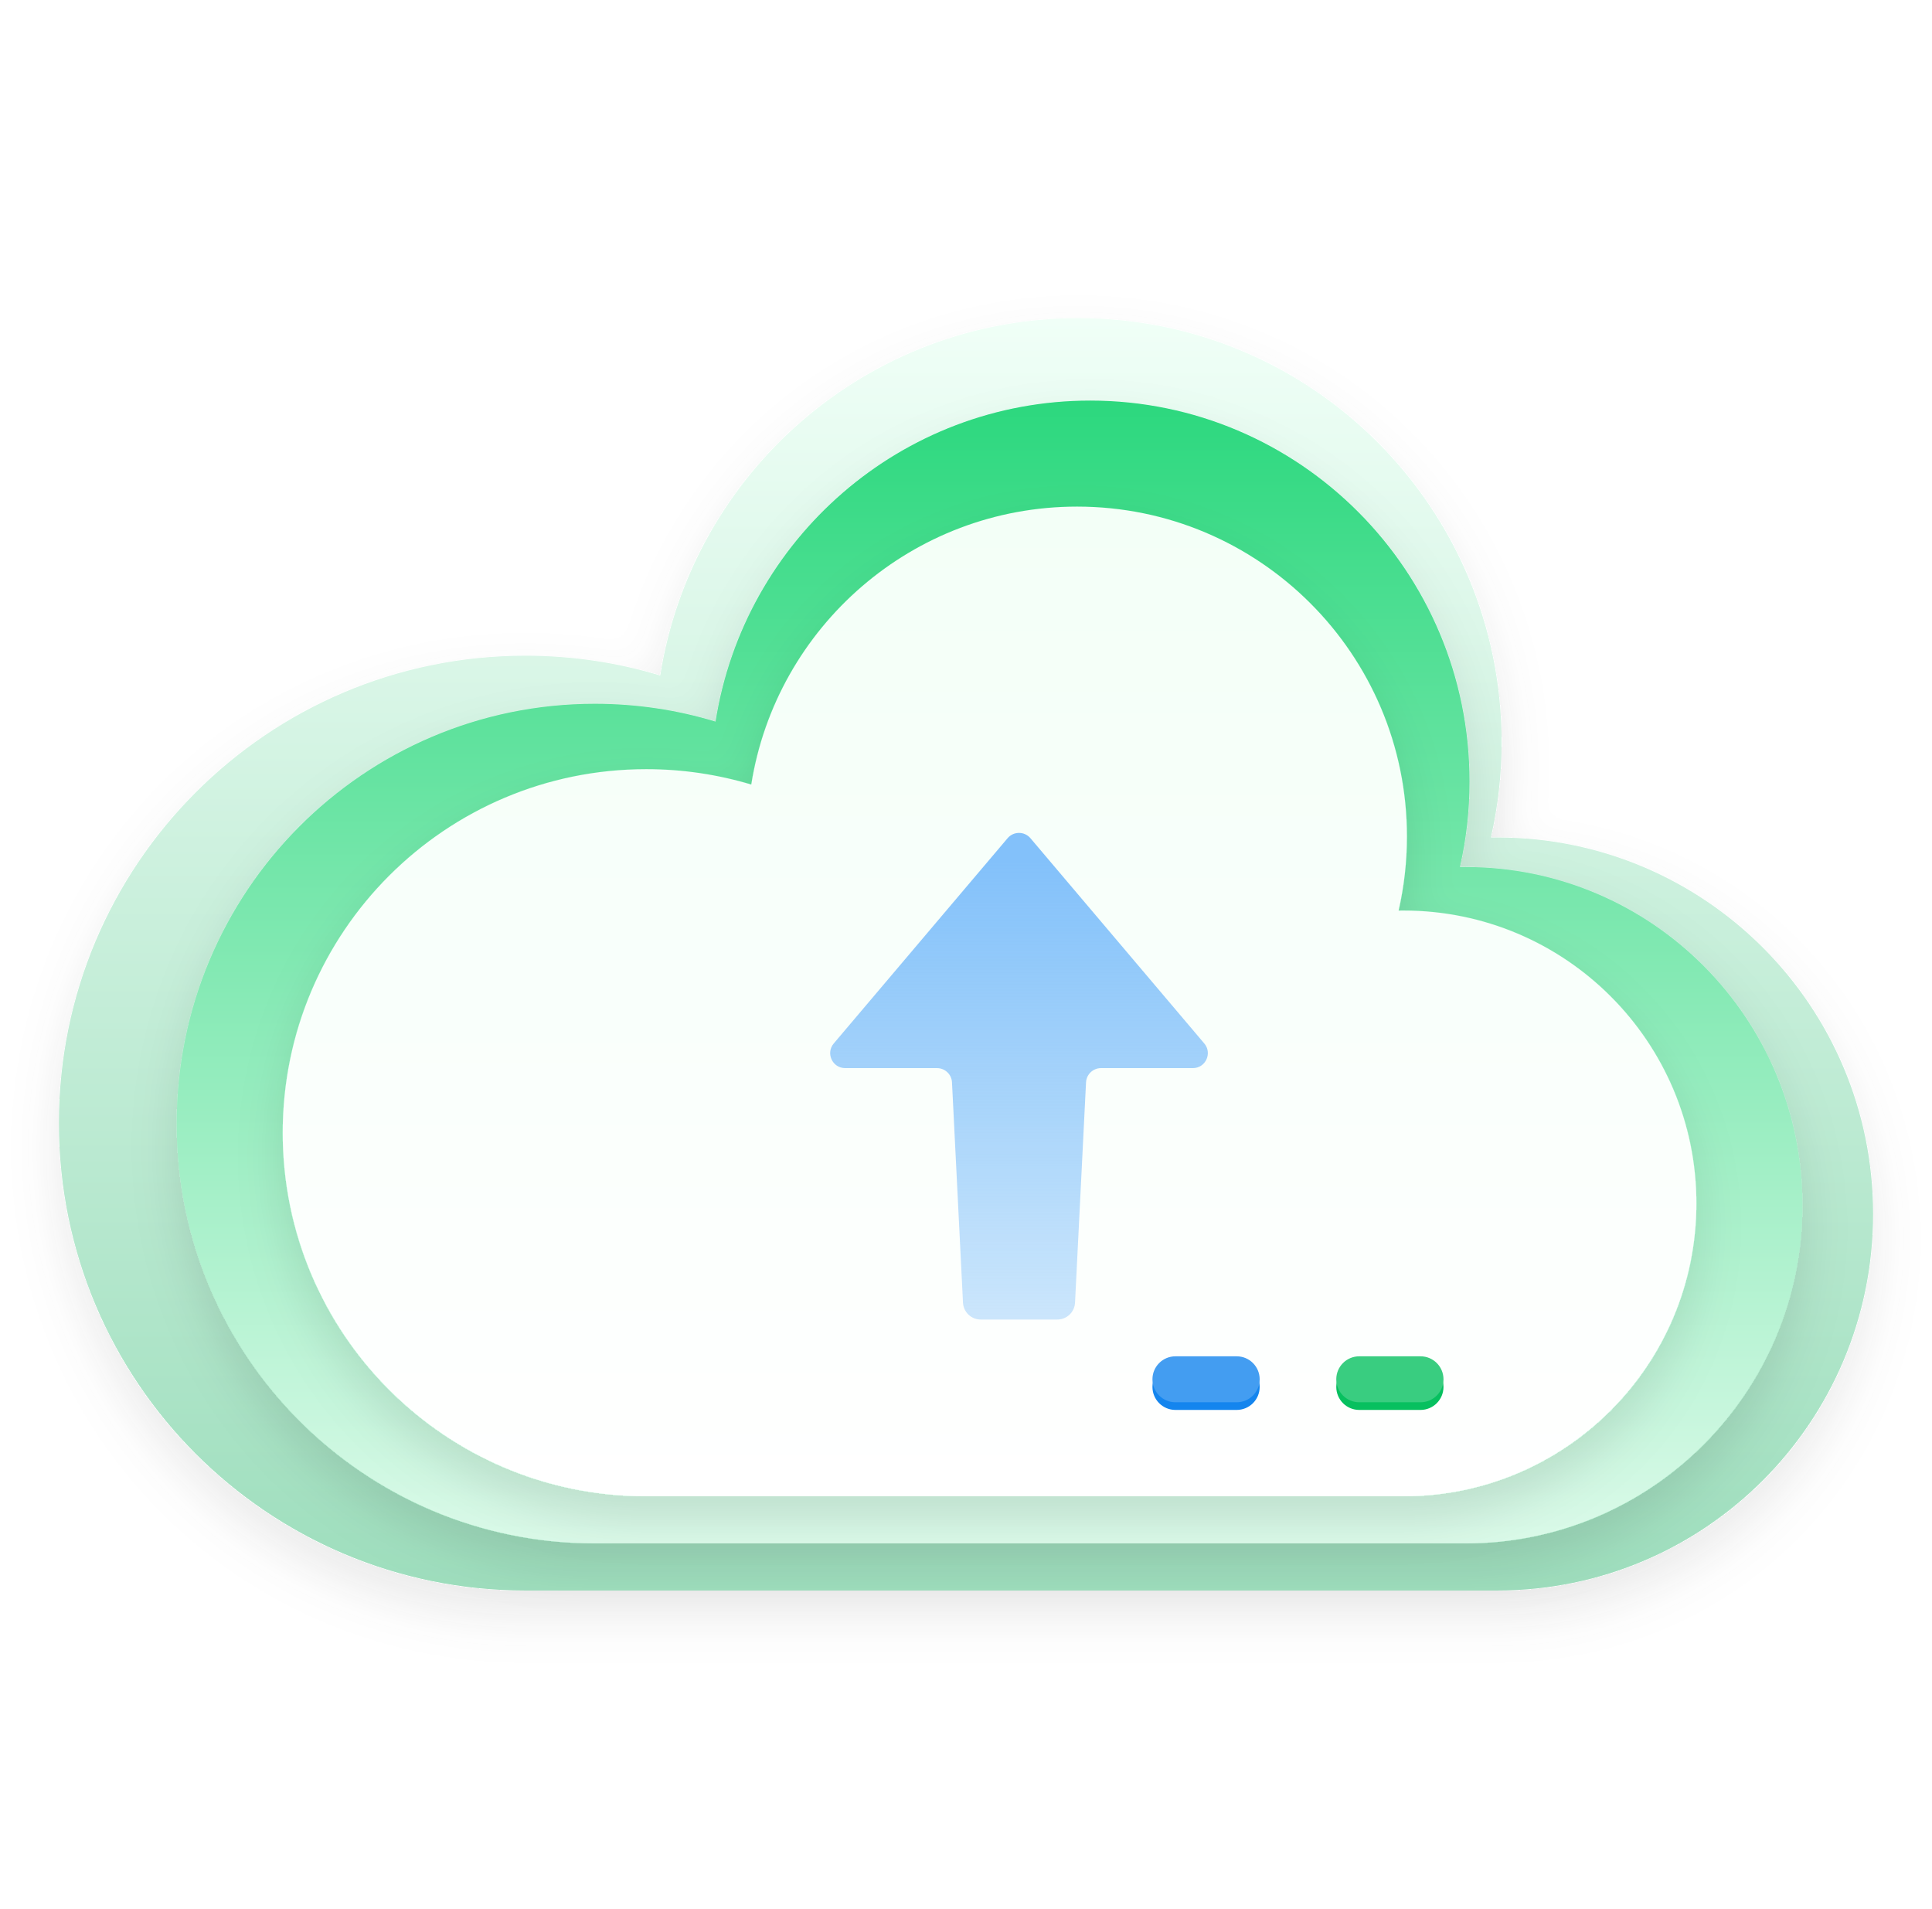
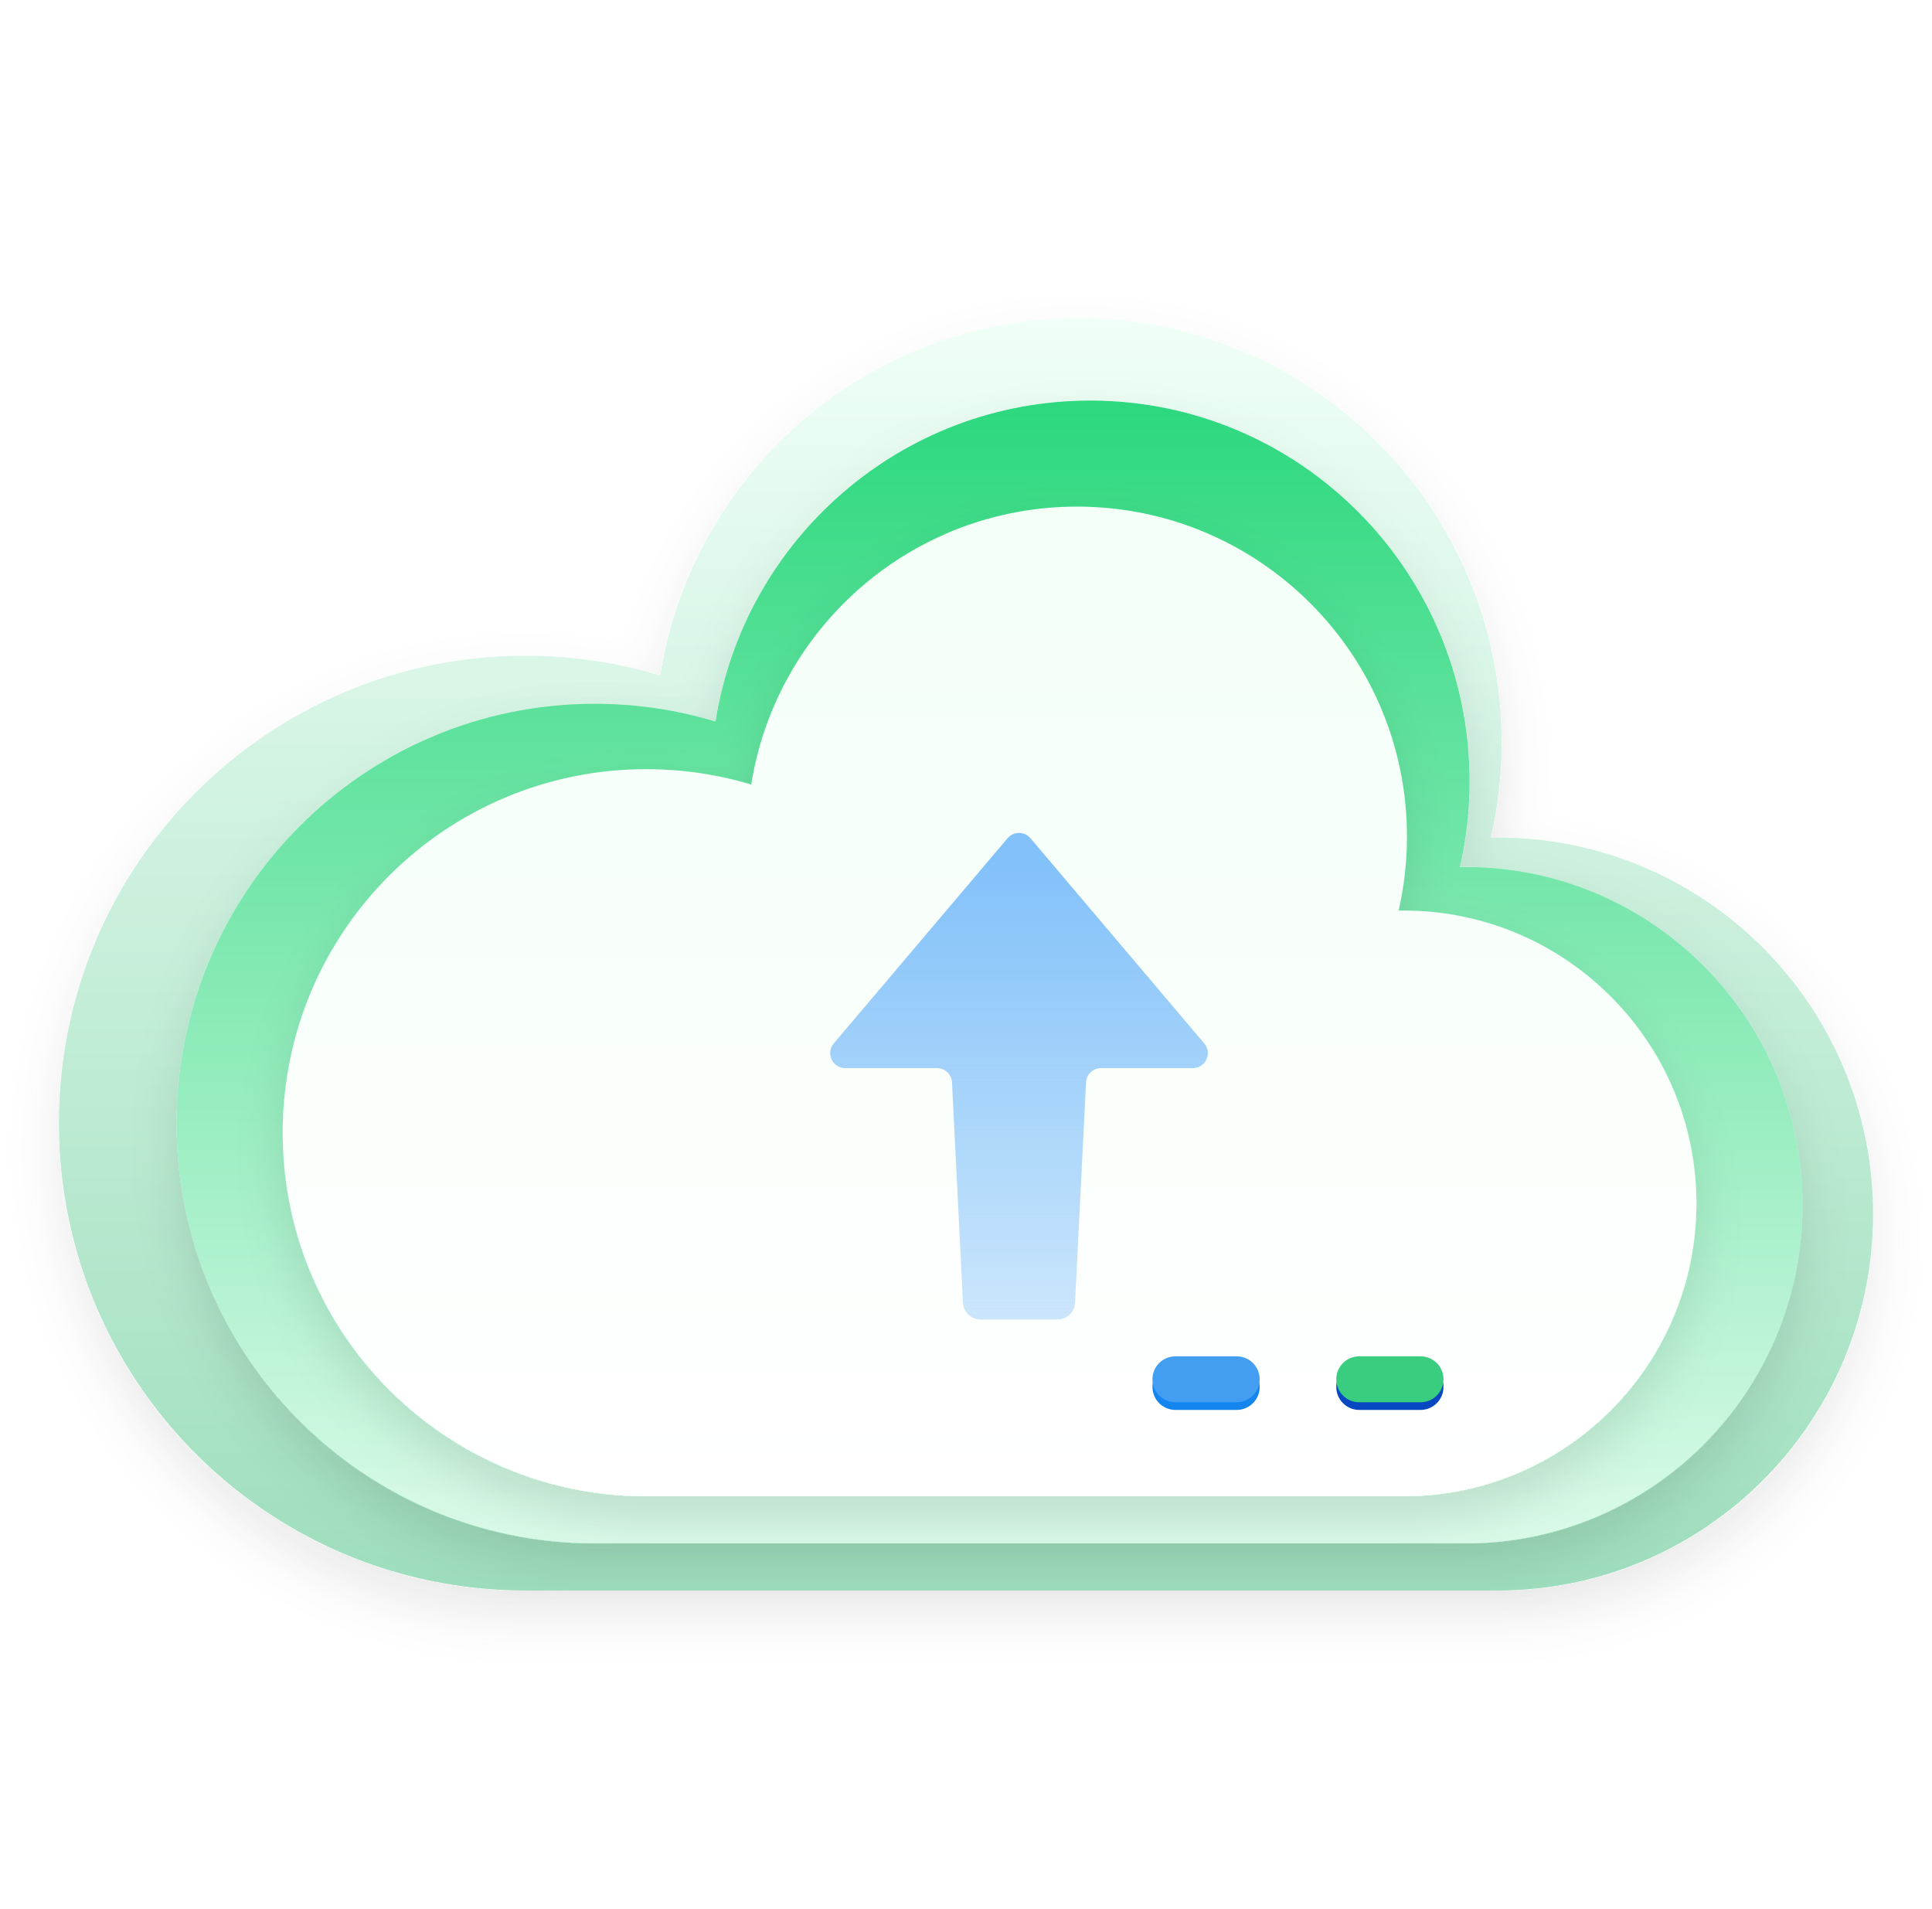
<svg xmlns="http://www.w3.org/2000/svg" width="164" height="162" viewBox="0 0 164 162" fill="none">
  <g filter="url(#filter0_d_6022_51714)">
    <path d="M44.6 135C22.73 135 5 117.238 5 95.326C5 73.415 22.73 55.653 44.6 55.653C48.578 55.653 52.42 56.241 56.043 57.334C58.755 40.144 73.612 27 91.533 27C111.378 27 127.467 43.118 127.467 63C127.467 65.78 127.152 68.487 126.556 71.086C126.737 71.083 126.919 71.082 127.1 71.082C144.718 71.082 159 85.39 159 103.041C159 120.691 144.718 135 127.1 135H44.6Z" fill="url(#paint0_linear_6022_51714)" />
  </g>
  <g filter="url(#filter1_d_6022_51714)">
    <path d="M50.486 131C30.888 131 15 115.047 15 95.367C15 75.688 30.888 59.735 50.486 59.735C54.051 59.735 57.493 60.263 60.739 61.245C63.17 45.805 76.484 34 92.543 34C110.326 34 124.743 48.476 124.743 66.333C124.743 68.831 124.46 71.261 123.927 73.596C124.089 73.593 124.252 73.592 124.414 73.592C140.202 73.592 153 86.443 153 102.296C153 118.149 140.202 131 124.414 131H50.486Z" fill="url(#paint1_linear_6022_51714)" />
  </g>
  <g filter="url(#filter2_d_6022_51714)">
    <path d="M54.857 127C37.815 127 24 113.185 24 96.143C24 79.101 37.815 65.286 54.857 65.286C57.957 65.286 60.951 65.743 63.773 66.594C65.887 53.223 77.464 43 91.429 43C106.892 43 119.429 55.536 119.429 71C119.429 73.162 119.183 75.268 118.719 77.289C118.86 77.287 119.002 77.286 119.143 77.286C132.871 77.286 144 88.415 144 102.143C144 115.871 132.871 127 119.143 127H54.857Z" fill="url(#paint2_linear_6022_51714)" />
  </g>
  <path d="M97.827 117.721C97.827 116.644 98.7 115.771 99.778 115.771H104.978C106.056 115.771 106.929 116.644 106.929 117.721V117.721C106.929 118.799 106.056 119.672 104.978 119.672H99.778C98.7 119.672 97.827 118.799 97.827 117.721V117.721Z" fill="#1485EE" />
-   <path d="M113.431 117.721C113.431 116.644 114.304 115.771 115.381 115.771H120.582C121.659 115.771 122.532 116.644 122.532 117.721V117.721C122.532 118.799 121.659 119.672 120.582 119.672H115.381C114.304 119.672 113.431 118.799 113.431 117.721V117.721Z" fill="#07C05F" />
+   <path d="M113.431 117.721C113.431 116.644 114.304 115.771 115.381 115.771H120.582C121.659 115.771 122.532 116.644 122.532 117.721V117.721C122.532 118.799 121.659 119.672 120.582 119.672H115.381C114.304 119.672 113.431 118.799 113.431 117.721V117.721Z" fill="#0748c0" />
  <rect x="97.827" y="115.121" width="9.102" height="3.901" rx="1.95" fill="#439DF1" />
  <rect x="113.431" y="115.121" width="9.102" height="3.901" rx="1.95" fill="#39CD80" />
  <path d="M87.471 71.146L102.226 88.567C102.926 89.393 102.339 90.66 101.256 90.66L93.46 90.66C92.782 90.66 92.223 91.192 92.189 91.869L91.255 110.568C91.215 111.37 90.553 112 89.75 112L83.25 112C82.447 112 81.785 111.37 81.745 110.568L80.811 91.869C80.777 91.192 80.218 90.66 79.54 90.66L71.744 90.66C70.661 90.66 70.073 89.393 70.774 88.567L85.529 71.146C86.037 70.546 86.963 70.546 87.471 71.146Z" fill="url(#paint3_linear_6022_51714)" />
  <defs>
    <filter id="filter0_d_6022_51714" x="0.79" y="24.895" width="162.421" height="116.421" filterUnits="userSpaceOnUse" color-interpolation-filters="sRGB">
      <feFlood flood-opacity="0" result="BackgroundImageFix" />
      <feColorMatrix in="SourceAlpha" type="matrix" values="0 0 0 0 0 0 0 0 0 0 0 0 0 0 0 0 0 0 127 0" result="hardAlpha" />
      <feOffset dy="2.105" />
      <feGaussianBlur stdDeviation="2.105" />
      <feComposite in2="hardAlpha" operator="out" />
      <feColorMatrix type="matrix" values="0 0 0 0 0.193 0 0 0 0 0.193 0 0 0 0 0.193 0 0 0 0.1 0" />
      <feBlend mode="normal" in2="BackgroundImageFix" result="effect1_dropShadow_6022_51714" />
      <feBlend mode="normal" in="SourceGraphic" in2="effect1_dropShadow_6022_51714" result="shape" />
    </filter>
    <filter id="filter1_d_6022_51714" x="11" y="32" width="146" height="105" filterUnits="userSpaceOnUse" color-interpolation-filters="sRGB">
      <feFlood flood-opacity="0" result="BackgroundImageFix" />
      <feColorMatrix in="SourceAlpha" type="matrix" values="0 0 0 0 0 0 0 0 0 0 0 0 0 0 0 0 0 0 127 0" result="hardAlpha" />
      <feOffset dy="2" />
      <feGaussianBlur stdDeviation="2" />
      <feComposite in2="hardAlpha" operator="out" />
      <feColorMatrix type="matrix" values="0 0 0 0 0 0 0 0 0 0 0 0 0 0 0 0 0 0 0.1 0" />
      <feBlend mode="normal" in2="BackgroundImageFix" result="effect1_dropShadow_6022_51714" />
      <feBlend mode="normal" in="SourceGraphic" in2="effect1_dropShadow_6022_51714" result="shape" />
    </filter>
    <filter id="filter2_d_6022_51714" x="20" y="41" width="128" height="92" filterUnits="userSpaceOnUse" color-interpolation-filters="sRGB">
      <feFlood flood-opacity="0" result="BackgroundImageFix" />
      <feColorMatrix in="SourceAlpha" type="matrix" values="0 0 0 0 0 0 0 0 0 0 0 0 0 0 0 0 0 0 127 0" result="hardAlpha" />
      <feOffset dy="2" />
      <feGaussianBlur stdDeviation="2" />
      <feComposite in2="hardAlpha" operator="out" />
      <feColorMatrix type="matrix" values="0 0 0 0 0 0 0 0 0 0 0 0 0 0 0 0 0 0 0.1 0" />
      <feBlend mode="normal" in2="BackgroundImageFix" result="effect1_dropShadow_6022_51714" />
      <feBlend mode="normal" in="SourceGraphic" in2="effect1_dropShadow_6022_51714" result="shape" />
    </filter>
    <linearGradient id="paint0_linear_6022_51714" x1="82" y1="27" x2="82" y2="134.714" gradientUnits="userSpaceOnUse">
      <stop stop-color="#F0FFF7" />
      <stop offset="1" stop-color="#9EDEBD" />
    </linearGradient>
    <linearGradient id="paint1_linear_6022_51714" x1="84" y1="131" x2="84" y2="34" gradientUnits="userSpaceOnUse">
      <stop stop-color="#DBFAE9" />
      <stop offset="1" stop-color="#2CD87E" />
    </linearGradient>
    <linearGradient id="paint2_linear_6022_51714" x1="84" y1="43" x2="84" y2="127" gradientUnits="userSpaceOnUse">
      <stop stop-color="#F3FFF7" />
      <stop offset="1" stop-color="white" />
    </linearGradient>
    <linearGradient id="paint3_linear_6022_51714" x1="86.5" y1="73.169" x2="86.5" y2="138.762" gradientUnits="userSpaceOnUse">
      <stop stop-color="#83C1FA" />
      <stop offset="1" stop-color="#83C1FA" stop-opacity="0" />
    </linearGradient>
  </defs>
</svg>
